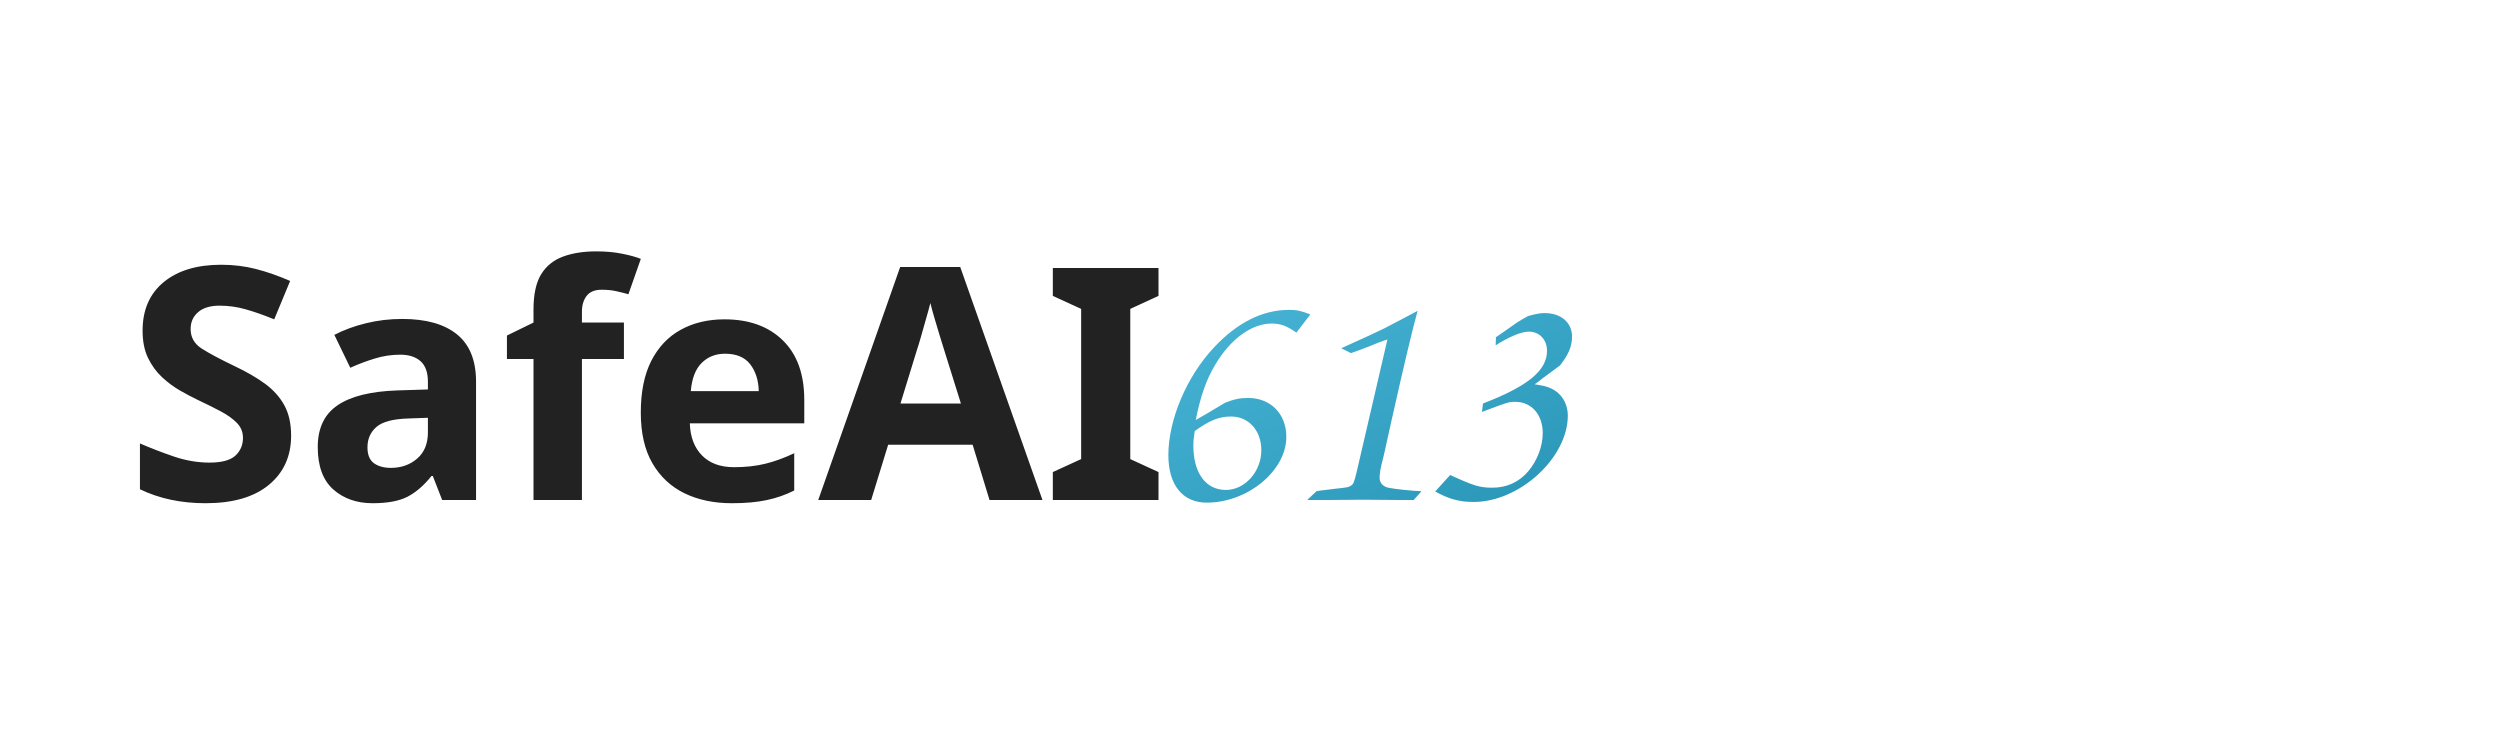
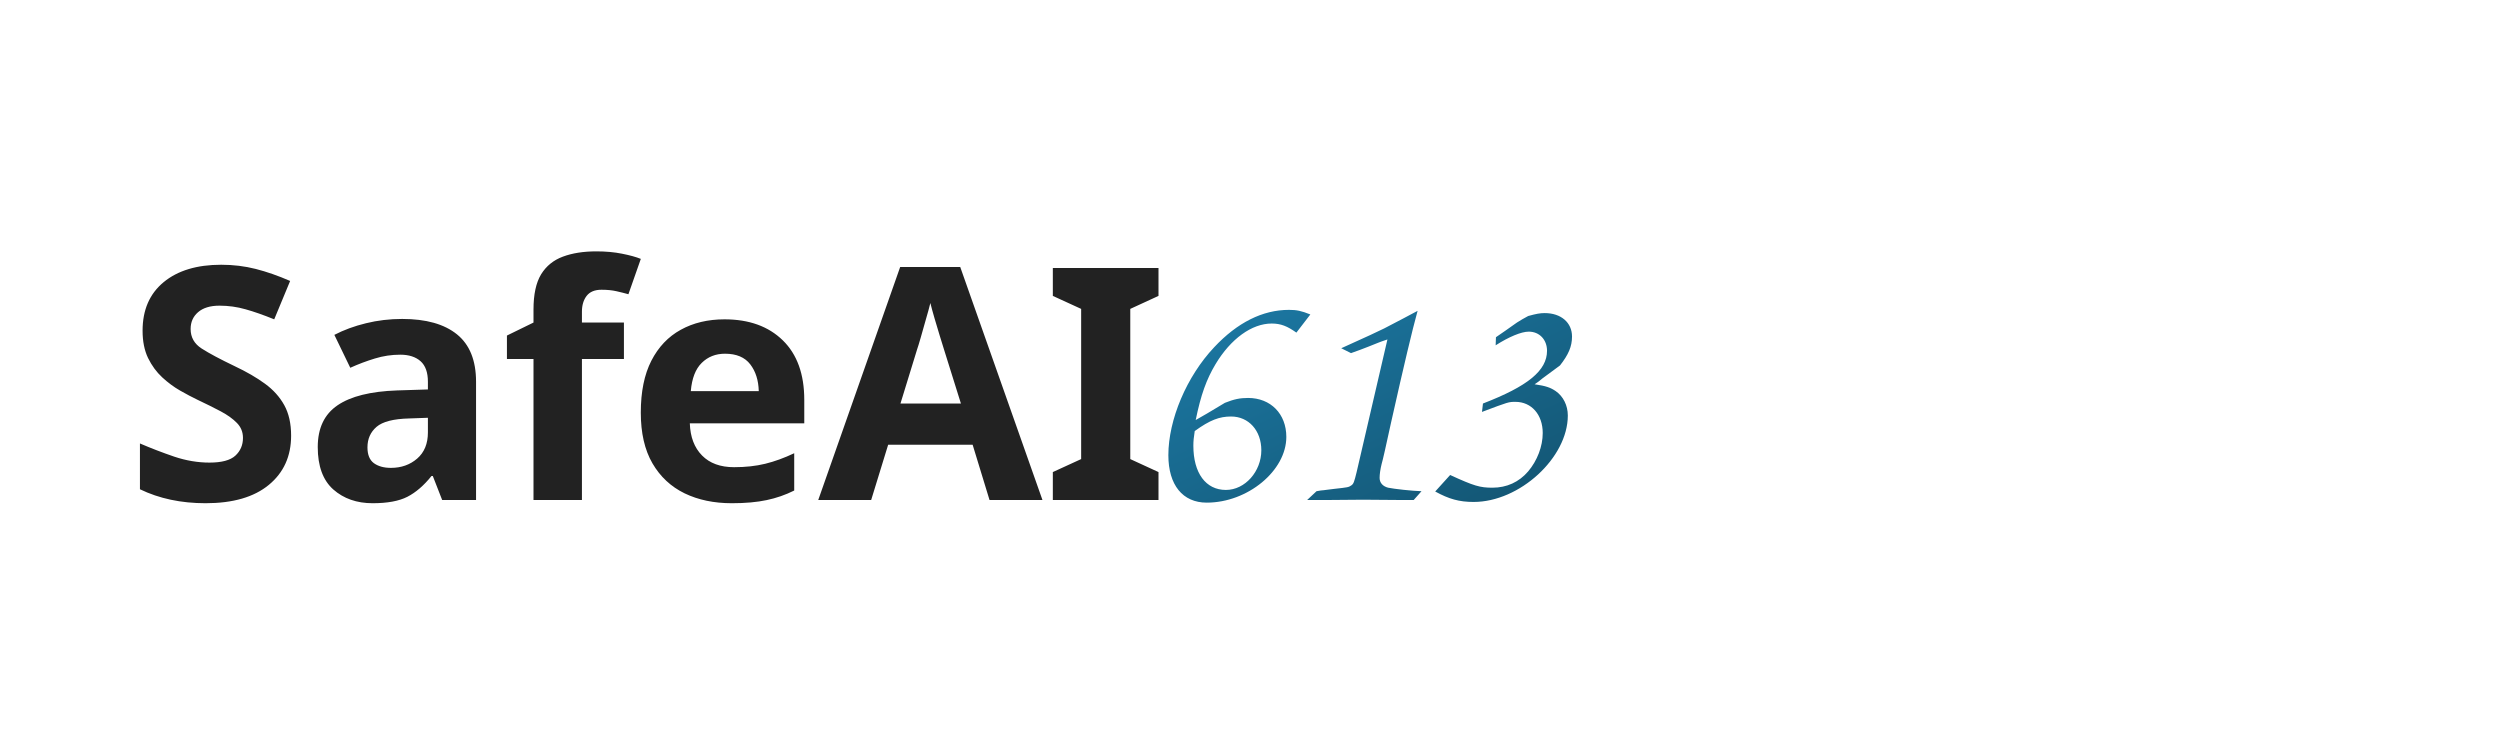
<svg xmlns="http://www.w3.org/2000/svg" width="400" height="120" viewBox="0 0 400 120">
  <defs>
    <linearGradient id="brandGradient" x1="0%" y1="0%" x2="100%" y2="100%">
-       <stop offset="0%" style="stop-color:#48B4D6;stop-opacity:1" />
-       <stop offset="100%" style="stop-color:#2996B7;stop-opacity:1" />
+       <stop offset="0%" style="stop-color:#1C7AA6;stop-opacity:1" />
+       <stop offset="100%" style="stop-color:#135471;stop-opacity:1" />
    </linearGradient>
  </defs>
  <text x="20" y="80" font-family="'Segoe UI', Tahoma, Geneva, Verdana, sans-serif" font-size="52" font-weight="bold" fill="#222">SafeAI</text>
  <text x="182" y="80" font-family="'Brush Script MT', 'Comic Sans MS', cursive" font-size="52" font-style="italic" fill="url(#brandGradient)">613</text>
</svg>
